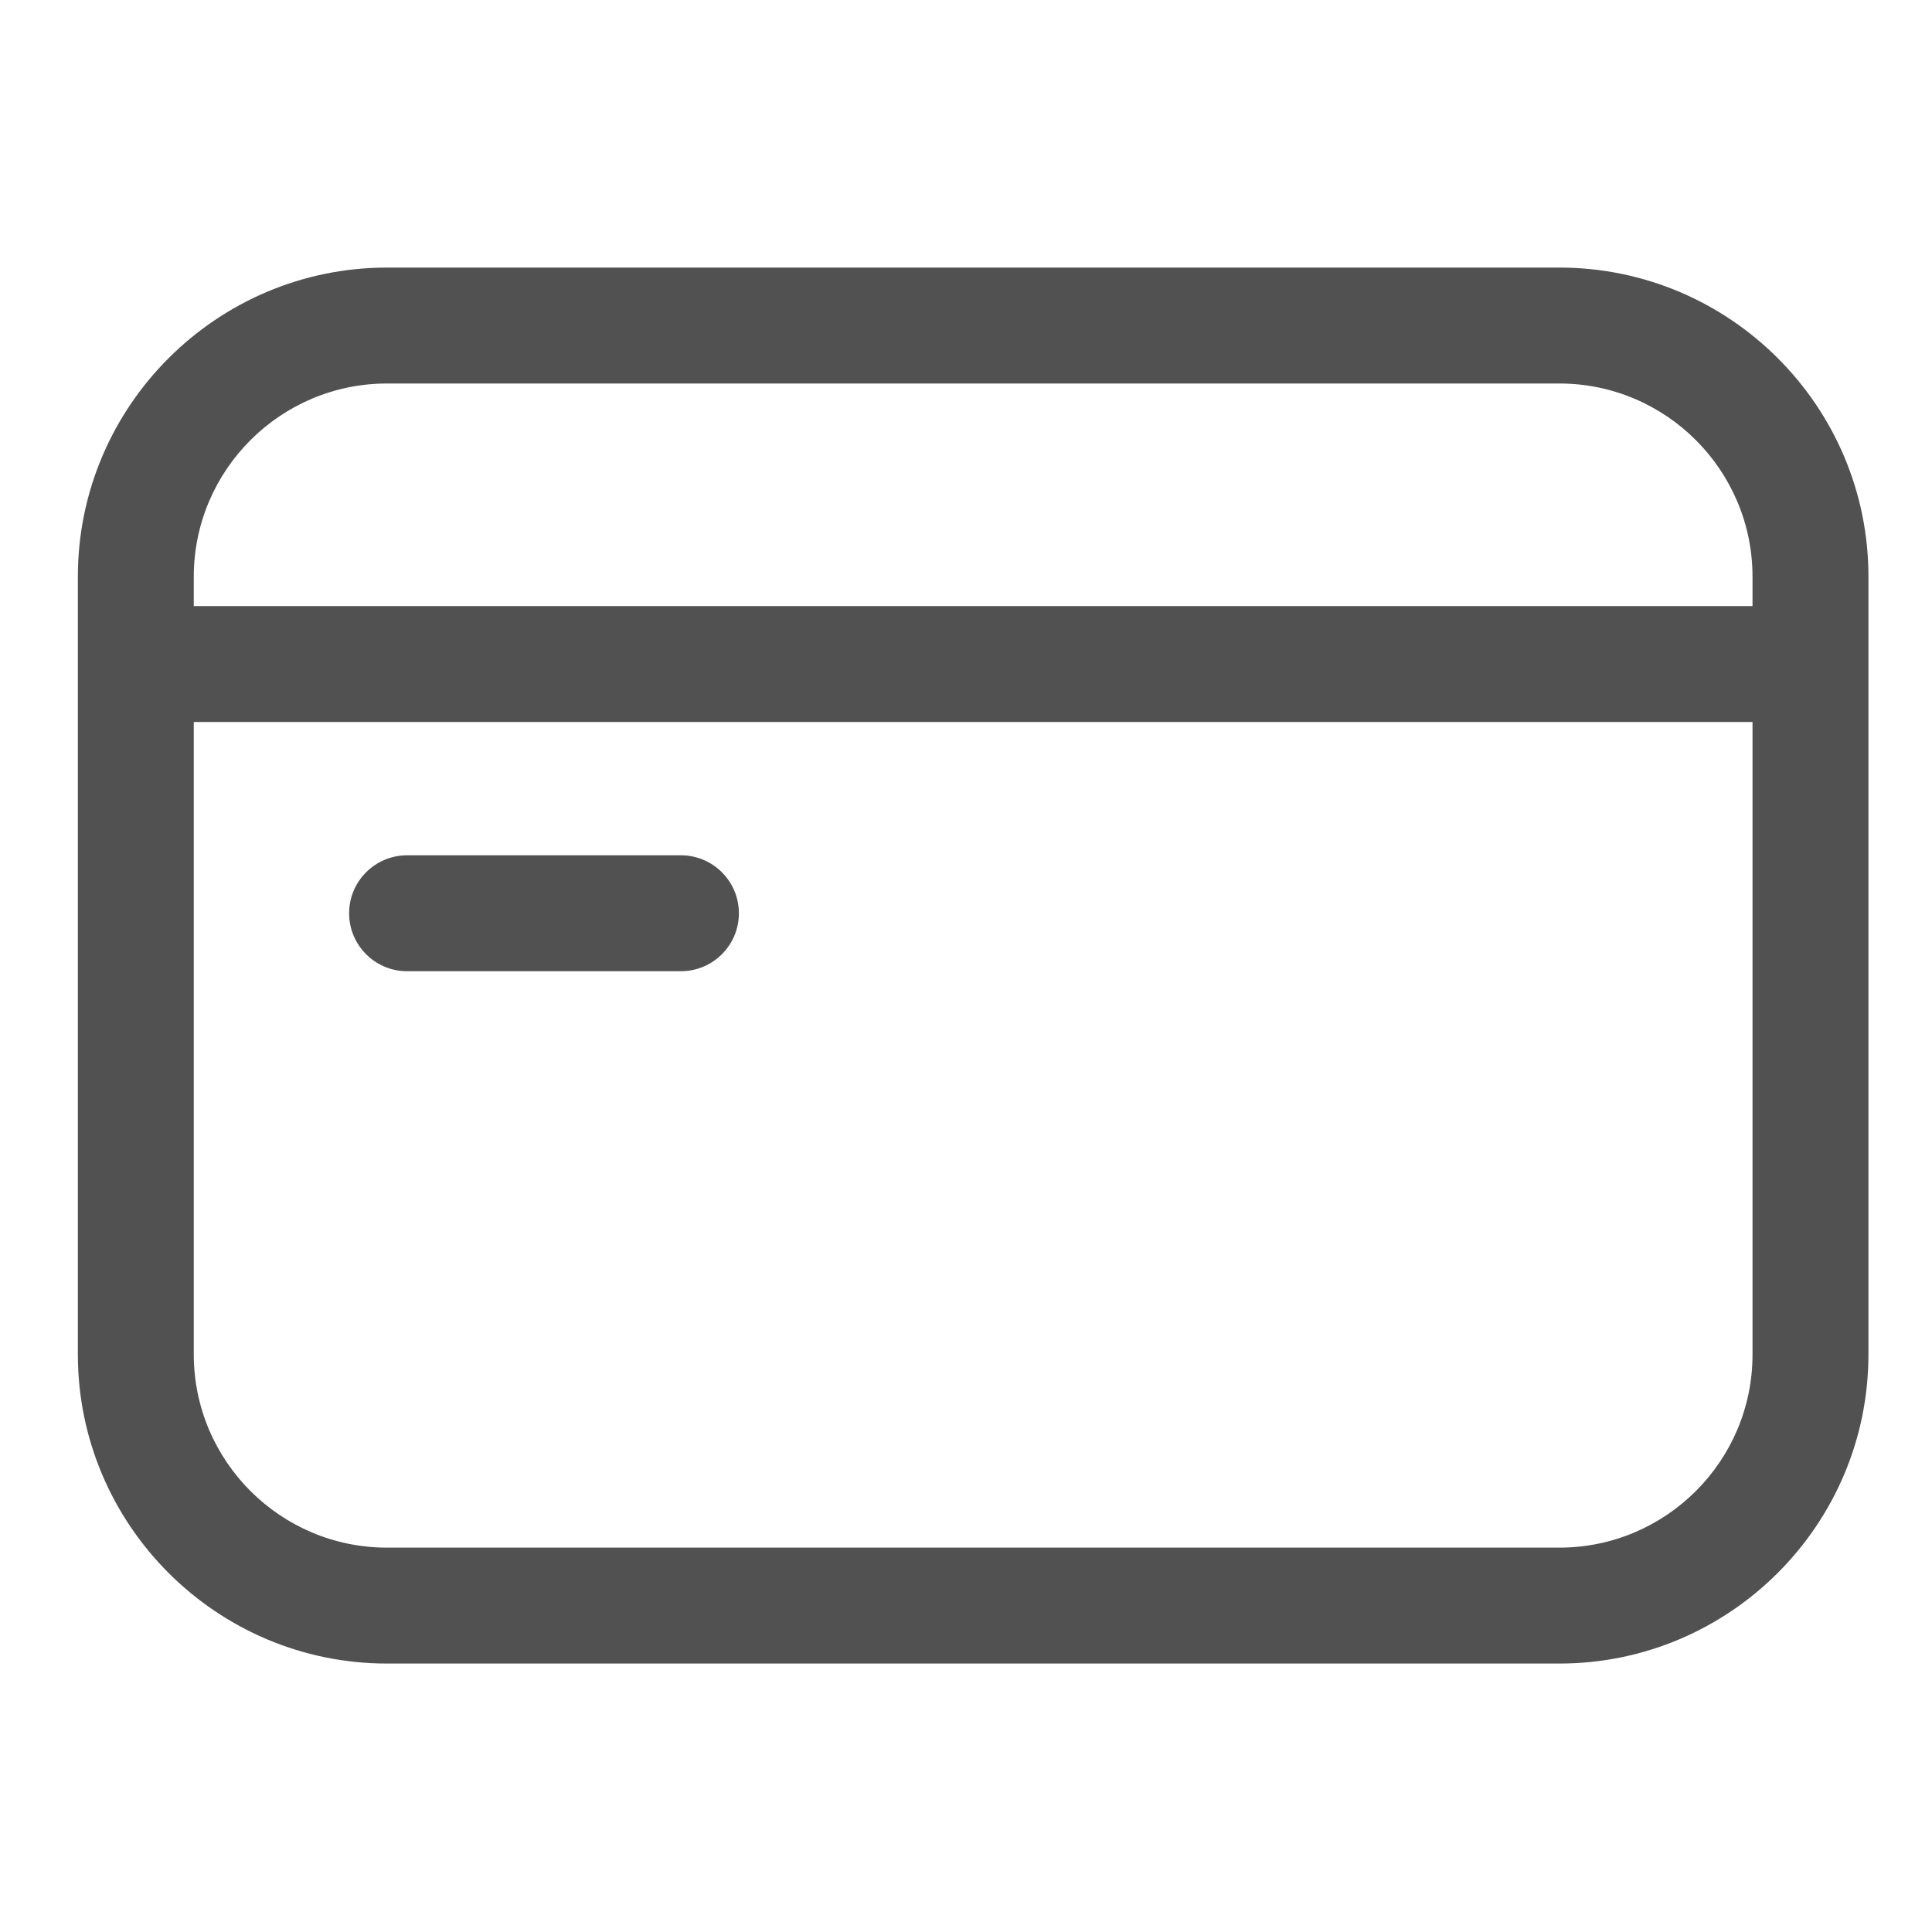
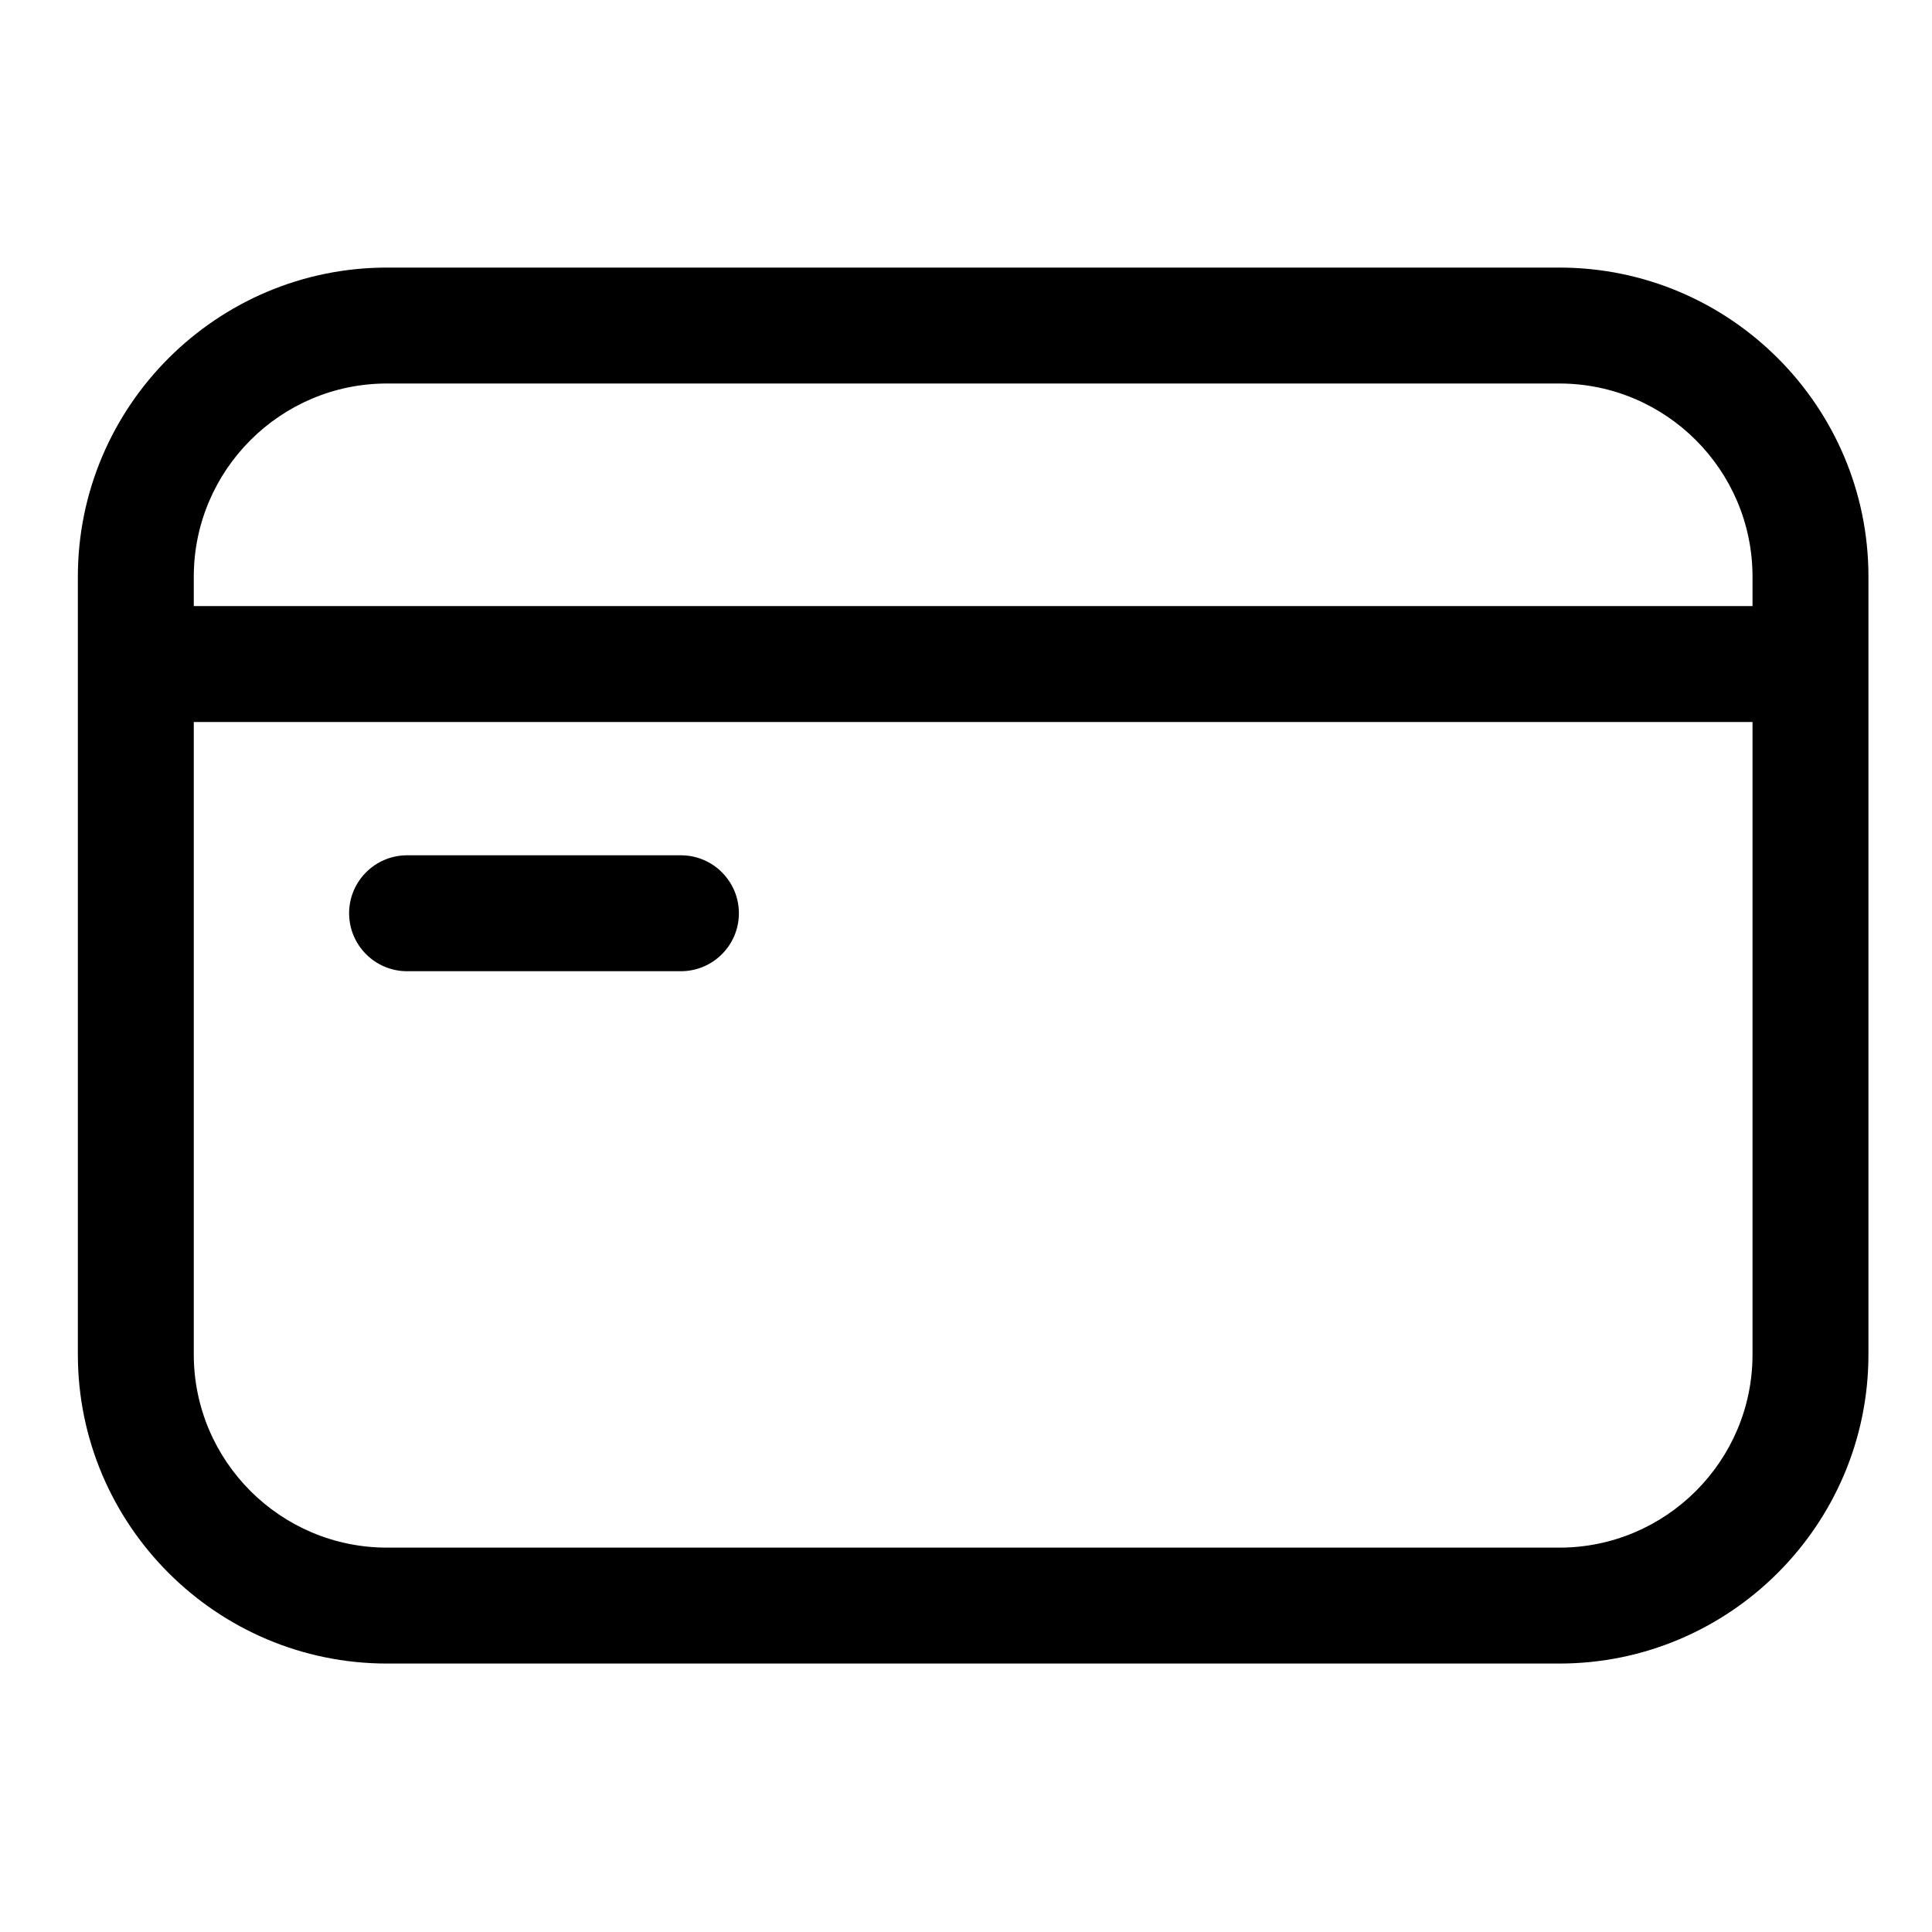
<svg xmlns="http://www.w3.org/2000/svg" t="1676456497379" class="icon" viewBox="0 0 1024 1024" version="1.1" p-id="4322" width="200" height="200">
-   <path d="M826.522 141.824H205.107c-90.317 0-163.84 73.523-163.84 163.84v412.211c0 90.317 73.523 163.84 163.84 163.84h621.363c90.317 0 163.84-73.523 163.84-163.84V305.664c0.051-90.317-73.472-163.84-163.789-163.84z m-621.414 61.44h621.363c56.474 0 102.4 45.926 102.4 102.4v15.565H102.707V305.664c0-56.474 45.978-102.4 102.4-102.4z m621.414 617.011H205.107c-56.474 0-102.4-45.926-102.4-102.4V382.669h826.163v335.206c0.051 56.474-45.926 102.4-102.349 102.4z" fill="#515151" p-id="4323" data-spm-anchor-id="a313x.7781069.0.i31" class="selected" />
-   <path d="M360.858 514.765H215.757c-16.947 0-30.72-13.773-30.72-30.72s13.773-30.72 30.72-30.72h145.152c16.947 0 30.72 13.773 30.72 30.72s-13.773 30.72-30.771 30.72z" fill="#515151" p-id="4324" data-spm-anchor-id="a313x.7781069.0.i30" class="selected" />
+   <path d="M826.522 141.824H205.107c-90.317 0-163.84 73.523-163.84 163.84v412.211c0 90.317 73.523 163.84 163.84 163.84h621.363c90.317 0 163.84-73.523 163.84-163.84V305.664c0.051-90.317-73.472-163.84-163.789-163.84z m-621.414 61.44h621.363c56.474 0 102.4 45.926 102.4 102.4v15.565H102.707V305.664c0-56.474 45.978-102.4 102.4-102.4z m621.414 617.011H205.107c-56.474 0-102.4-45.926-102.4-102.4V382.669h826.163v335.206c0.051 56.474-45.926 102.4-102.349 102.4z" fill="" p-id="4323" data-spm-anchor-id="a313x.7781069.0.i31" class="selected" />
+   <path d="M360.858 514.765H215.757c-16.947 0-30.72-13.773-30.72-30.72s13.773-30.72 30.72-30.72h145.152c16.947 0 30.72 13.773 30.72 30.72s-13.773 30.72-30.771 30.72z" fill="" p-id="4324" data-spm-anchor-id="a313x.7781069.0.i30" class="selected" />
</svg>
